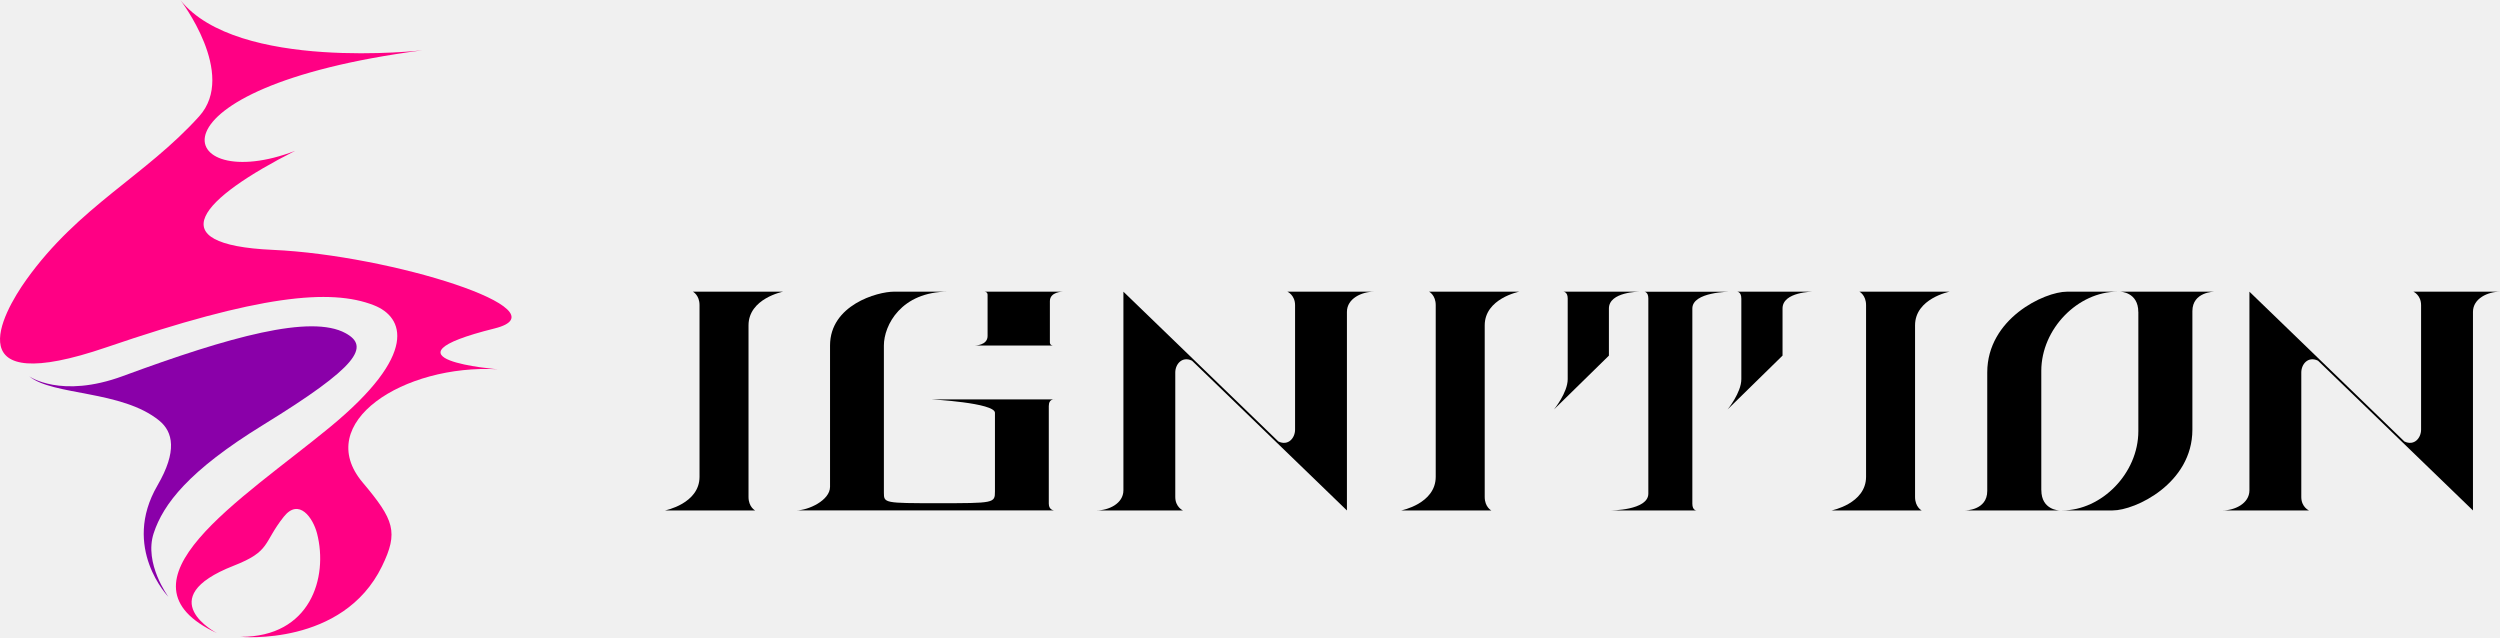
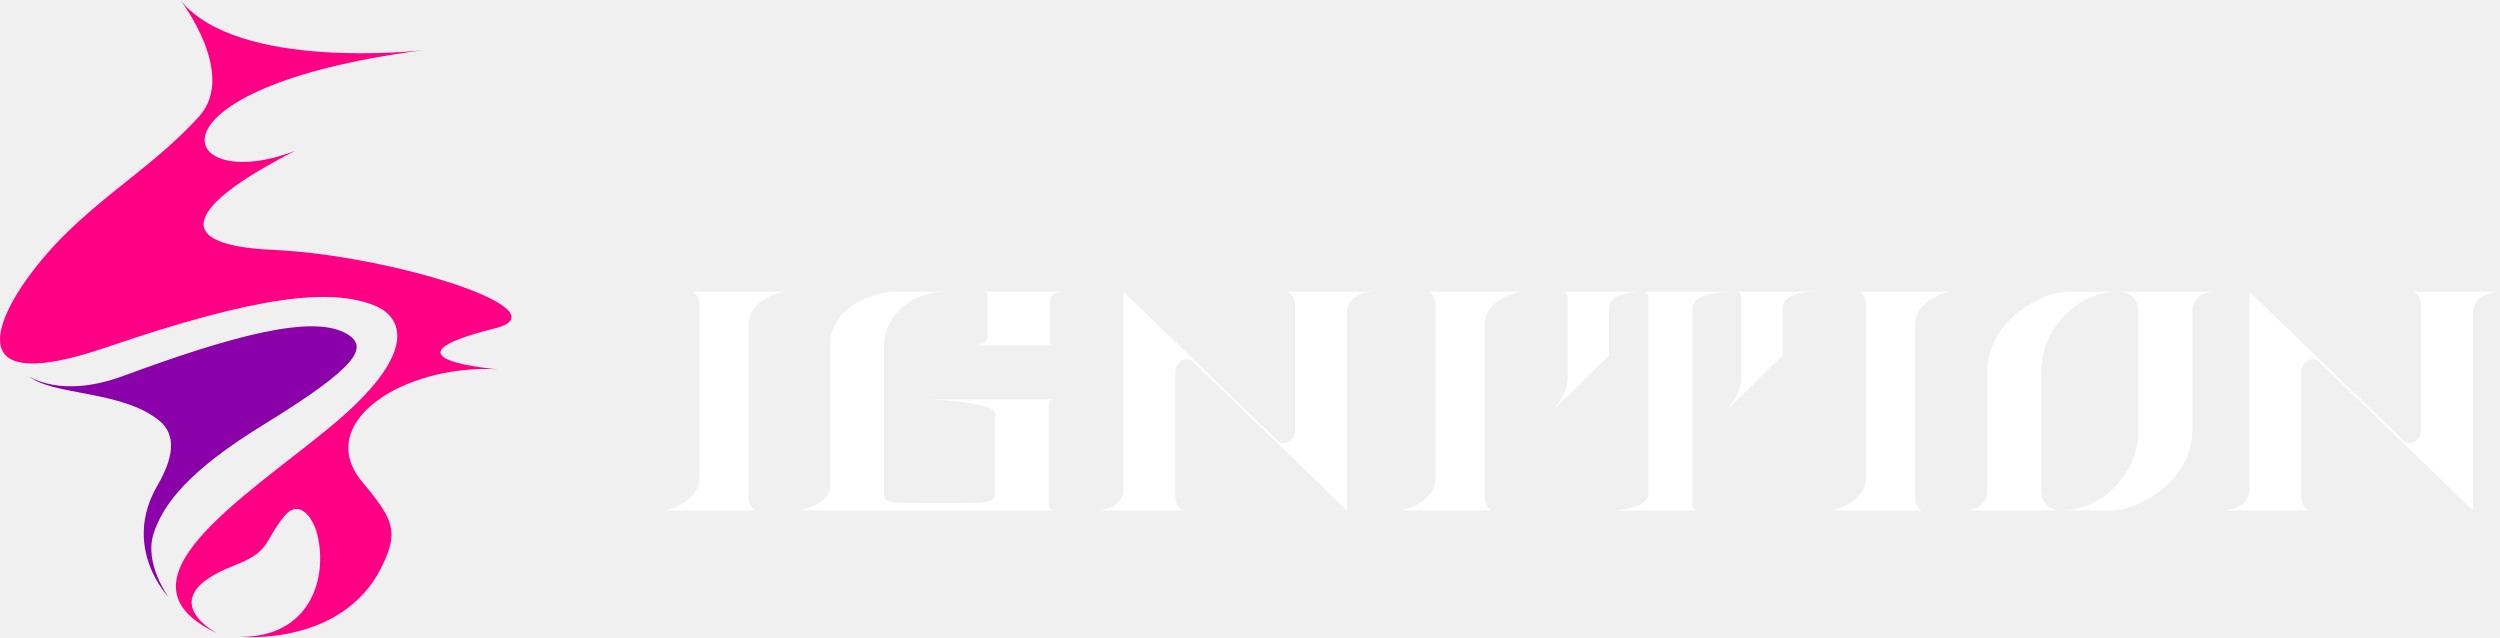
<svg xmlns="http://www.w3.org/2000/svg" id="_レイヤー_1" data-name="レイヤー 1" viewBox="0 0 1123.65 286.4">
  <defs>
    <style>
      .cls-1 {
        fill: #ff0084;
      }

      .cls-1, .cls-2, .cls-3 {
        stroke-width: 0px;
      }

      .cls-3 {
        fill: #8a00a9;
+       }
+ 
+       .cls-2{
+         fill: #ffffff;
      }
    </style>
  </defs>
  <path class="cls-1" d="m81.05,0s25.63,33.24,8.48,52.27c-24.08,26.71-54.12,40.47-77.69,73.45-11.28,15.78-31.45,53.46,36.02,30.37,68.44-23.42,100.7-26.55,120.21-18.88,13.42,5.28,20.4,21.77-19.92,54.9-39.54,32.49-99.84,69.57-50.58,92.49,0,0-30.19-15.59,7.49-30.34,16.74-6.55,13.08-10.13,22.48-22,6.8-8.58,13.15.44,14.97,7.55,5.08,19.84-3.02,46.5-34.37,46.42,0,0,45.93,4.4,63.53-31.68,7.52-15.42,5.52-20.84-8.69-37.72-22.6-26.84,18.49-53.22,60.74-50.85,0,0-56.92-4.52-1.41-18.36,32.56-8.12-46.72-32.97-99.59-35.31-51.9-2.31-32.39-23.05,9.89-44.5-53.31,20.57-72.04-28.25,57.21-45.2,0,0-83.14,9.59-108.77-22.6Z" />
  <path class="cls-3" d="m13.14,169.14s14.17,10.18,42.1-.12c48.31-17.82,84.48-27.75,100.04-19.29,11.12,6.04,5.8,14.93-36.96,41.22-33.6,20.65-44.94,35.63-49.24,48.7-4.49,13.66,6.63,28.63,6.63,28.63,0,0-21.29-22.01-4.92-50.12,8.93-15.34,7.01-24.04.77-29.12-16.81-13.7-47.88-11.15-58.43-19.9Z" />
  <g>
    <path class="cls-2" d="m327.63,131.1h-16.2s2.98,1.51,2.98,6.05v77.15c0,12.1-15.53,15.13-15.53,15.13h40.53s-2.98-1.51-2.98-6.05v-77.15c0-12.1,15.53-15.13,15.53-15.13h-24.34Z" />
    <path class="cls-2" d="m658.52,131.1h-16.2s2.98,1.51,2.98,6.05v77.15c0,12.1-15.53,15.13-15.53,15.13h40.53s-2.98-1.51-2.98-6.05v-77.15c0-12.1,15.53-15.13,15.53-15.13h-24.34Z" />
    <path class="cls-2" d="m851.94,131.1h-16.2s2.98,1.51,2.98,6.05v77.15c0,12.1-15.53,15.13-15.53,15.13h40.53s-2.98-1.51-2.98-6.05v-77.15c0-12.1,15.53-15.13,15.53-15.13h-24.33Z" />
    <path class="cls-2" d="m473.92,179.5h-55.47s28.74,1.51,28.74,6.05v35.36c0,5.22-.31,5.26-25.72,5.26-24,0-24.2-.06-24.2-4.72v-66.16c0-9.08,7.74-24.2,28.83-24.2h-24.22c-7.63,0-28.81,6.05-28.81,24.2v63.53c0,6.05-9.74,10.59-15.25,10.59h116.1s-2.53,0-2.53-3.03v-43.87c0-1.51.51-3.03,2.53-3.03Z" />
    <path class="cls-2" d="m453.81,131.1h-11.3s1.37,0,1.37,1.42v18.51c0,4.27-5.76,4.27-5.76,4.27h35.13s-1.37,0-1.37-1.42v-18.51c0-4.27,5.76-4.27,5.76-4.27h-23.83Z" />
    <path class="cls-2" d="m582.08,137.15v55.97c0,3.73-3.06,7.44-7.51,5.3l-69.64-67.32h0s0,0,0,0v1.21s0,0,0,0v88.04c0,6.05-6.72,9.08-12.16,9.08h38.92s-3.45-1.51-3.45-6.05v-55.97c0-3.73,3.06-7.44,7.51-5.3l69.64,67.32v-89.25c0-6.05,6.72-9.08,12.16-9.08h-38.92s3.45,1.51,3.45,6.05Z" />
    <path class="cls-2" d="m1084.73,131.1s3.45,1.51,3.45,6.05v55.97c0,3.73-3.06,7.44-7.51,5.3l-69.64-67.32h0s0,0,0,0v1.21s0,0,0,0v88.04c0,6.05-6.72,9.08-12.16,9.08h38.92s-3.45-1.51-3.45-6.05v-55.97c0-3.73,3.06-7.44,7.51-5.3l69.65,67.32v-89.25c0-6.05,6.72-9.08,12.16-9.08h-38.92Z" />
    <path class="cls-2" d="m736.91,131.1h-34.25s1.96,0,1.96,3.03v36.3c0,6.05-6.18,13.61-6.18,13.61l24.7-24.2v-21.18c0-7.56,13.76-7.56,13.76-7.56Z" />
    <path class="cls-2" d="m782.66,134.12v36.3c0,6.05-6.18,13.61-6.18,13.61l24.7-24.2v-21.18c0-7.56,13.76-7.56,13.76-7.56h-34.25s1.96,0,1.96,3.03Z" />
    <path class="cls-2" d="m760.64,226.4v-87.73c0-7.56,17.01-7.56,17.01-7.56h-38.65s1.86,0,1.86,3.03v87.73c0,7.56-17.01,7.56-17.01,7.56h38.65s-1.86,0-1.86-3.03Z" />
    <path class="cls-2" d="m917.48,220.29v-53.55c0-19,16.54-35.64,34.2-35.64h-22.66c-10.12,0-35.83,12.1-35.83,36.3v53.29c0,8.73-9.89,8.73-9.89,8.73h42.32s-8.12-.12-8.12-9.13Z" />
    <path class="cls-2" d="m961.1,140.23v53.55c0,19-16.54,35.64-34.2,35.64h22.66c10.12,0,35.83-12.1,35.83-36.3v-53.29c0-8.73,9.89-8.73,9.89-8.73h-42.32s8.12.12,8.12,9.13Z" />
  </g>
</svg>
